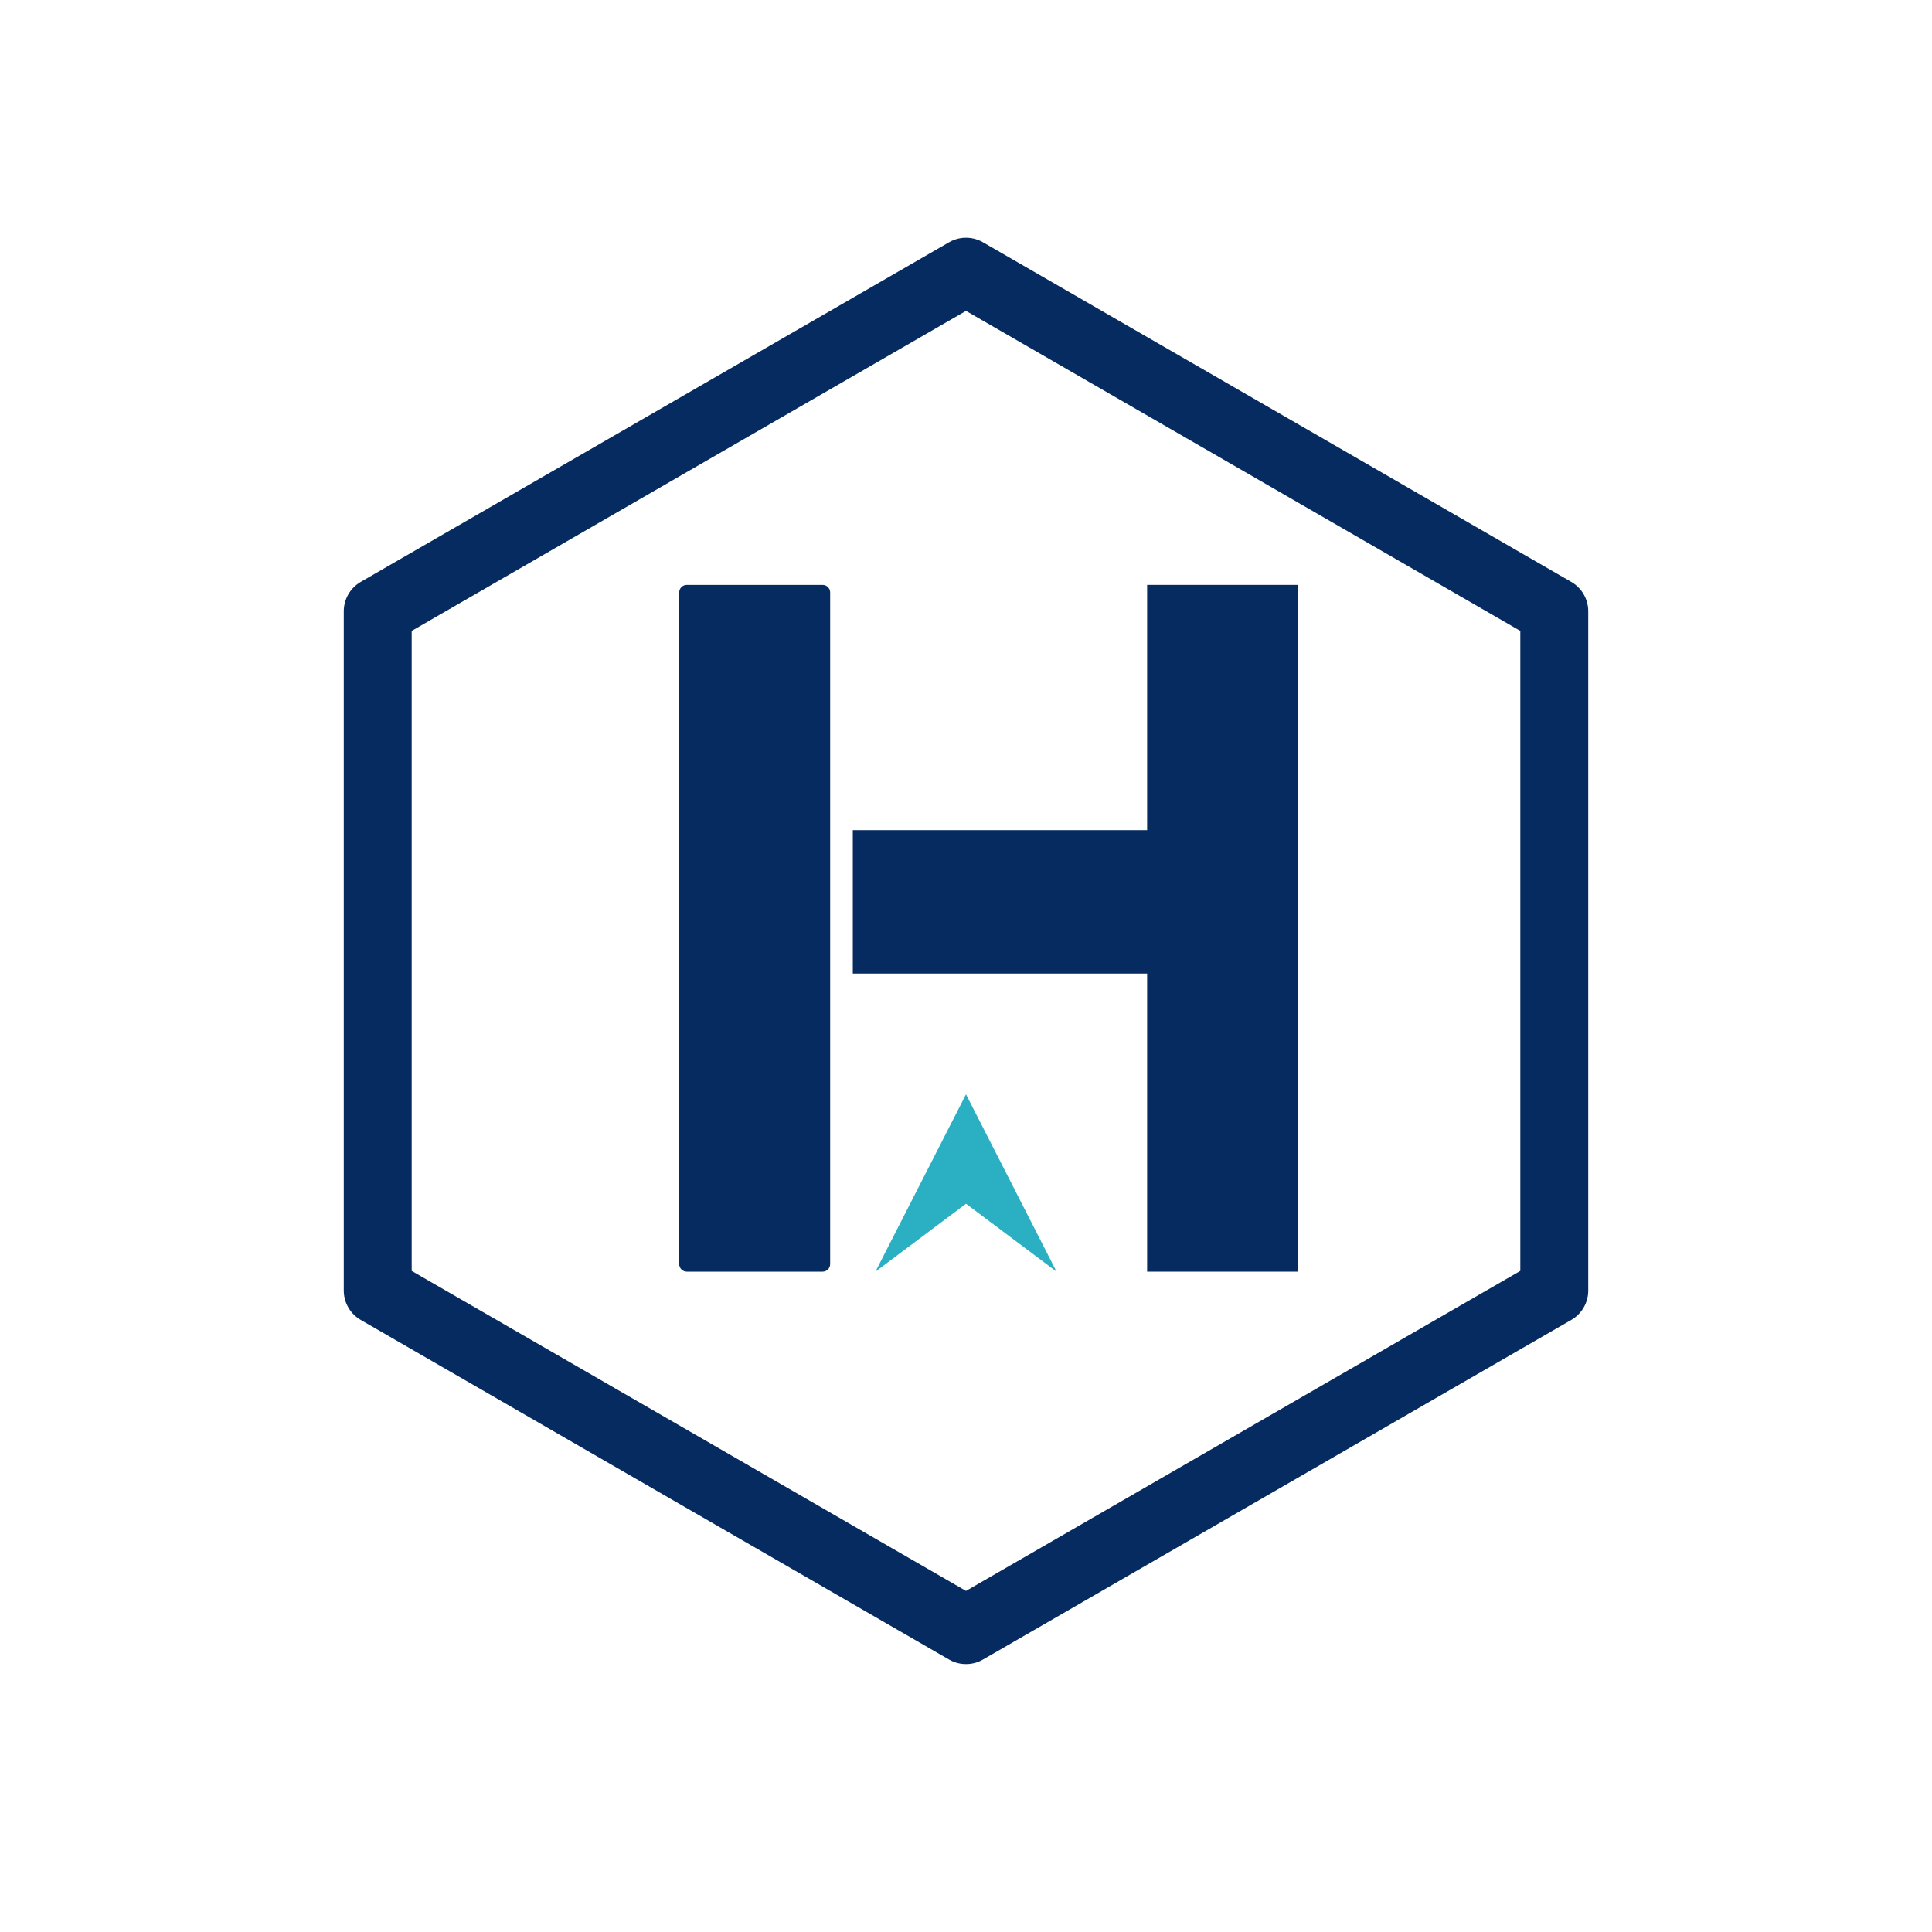
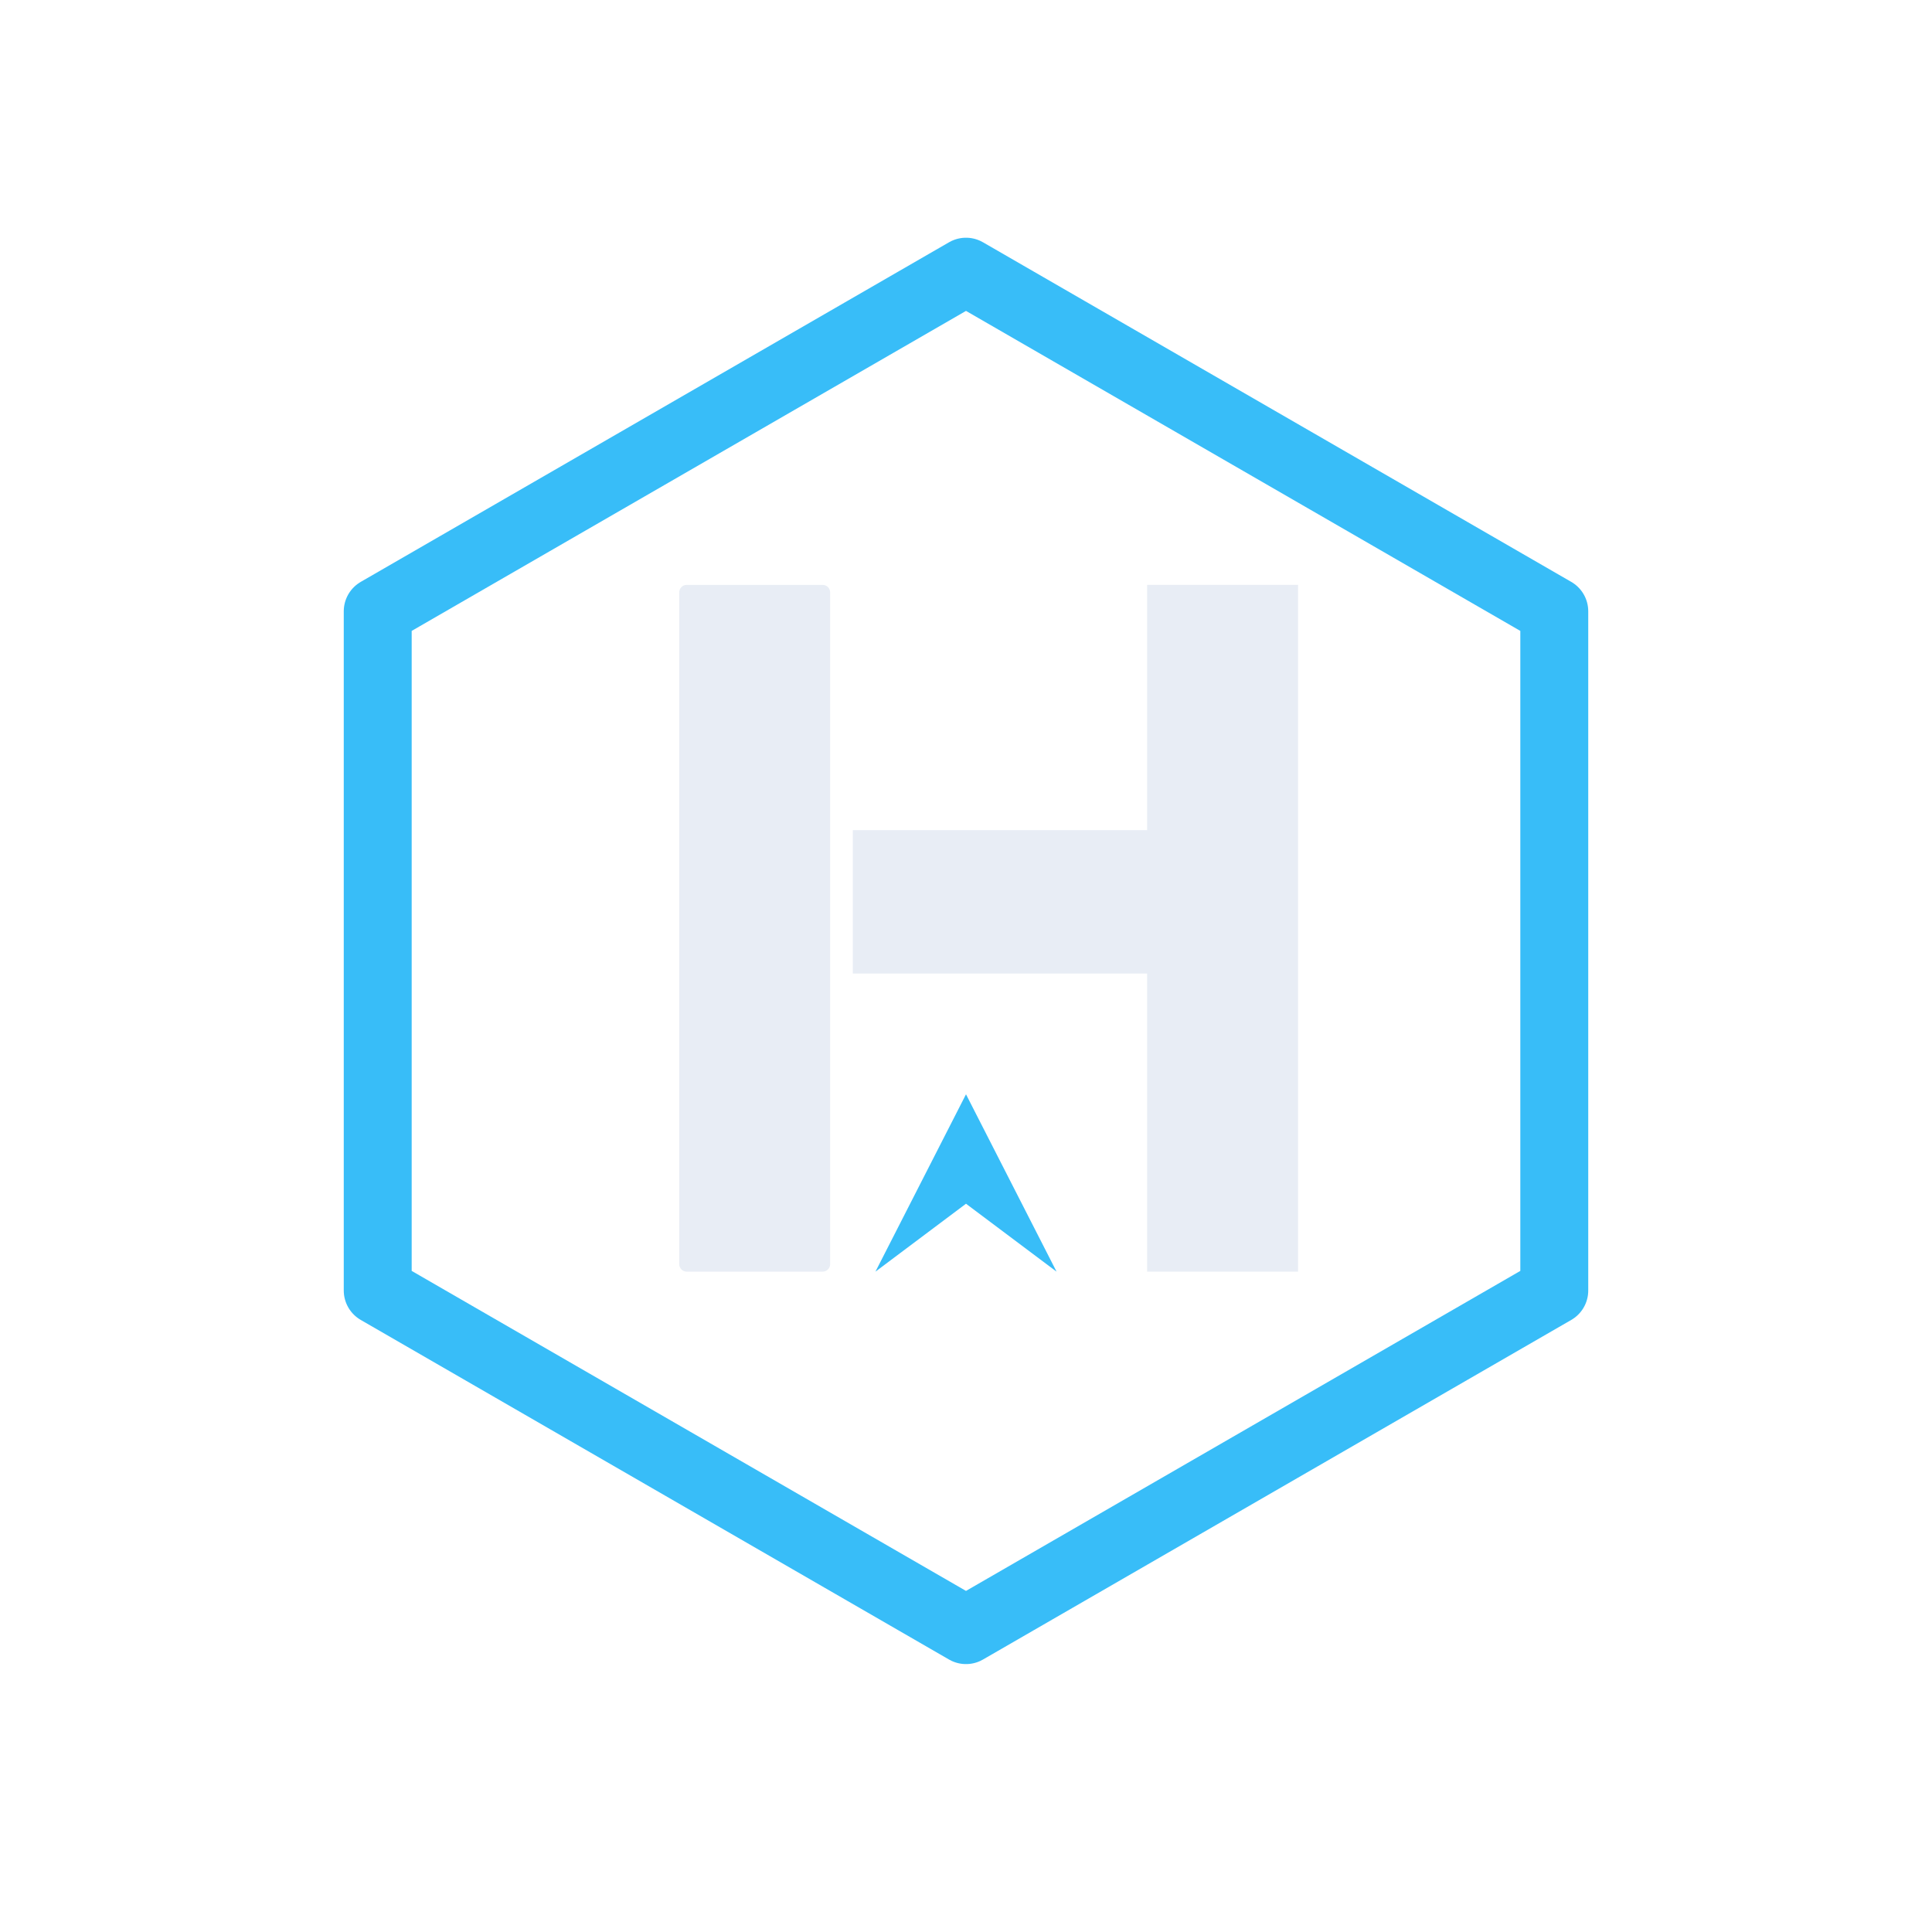
<svg xmlns="http://www.w3.org/2000/svg" width="512" height="512" viewBox="0 0 512 512" fill="none">
-   <polygon points="256,72 411.9,162 411.9,342 256,432 100.1,342 100.1,162" stroke="#062B60" stroke-width="18" stroke-linejoin="round" fill="none" />
-   <rect x="180" y="155" width="40" height="182" rx="2" fill="#062B60" />
-   <path d="M304 155H344V337H304V258H226V220H304V155Z" fill="#062B60" />
-   <path d="M256 290L280 337L256 319L232 337L256 290Z" fill="#2AAFC3" />
+   <polygon points="256,72 411.9,162 411.9,342 256,432 100.1,342 100.1,162" stroke="#38bdf8" stroke-width="18" stroke-linejoin="round" fill="none" />
+   <rect x="180" y="155" width="40" height="182" rx="2" fill="#e8edf5" />
+   <path d="M304 155H344V337H304V258H226V220H304V155Z" fill="#e8edf5" />
+   <path d="M256 290L280 337L256 319L232 337L256 290Z" fill="#38bdf8" />
</svg>
